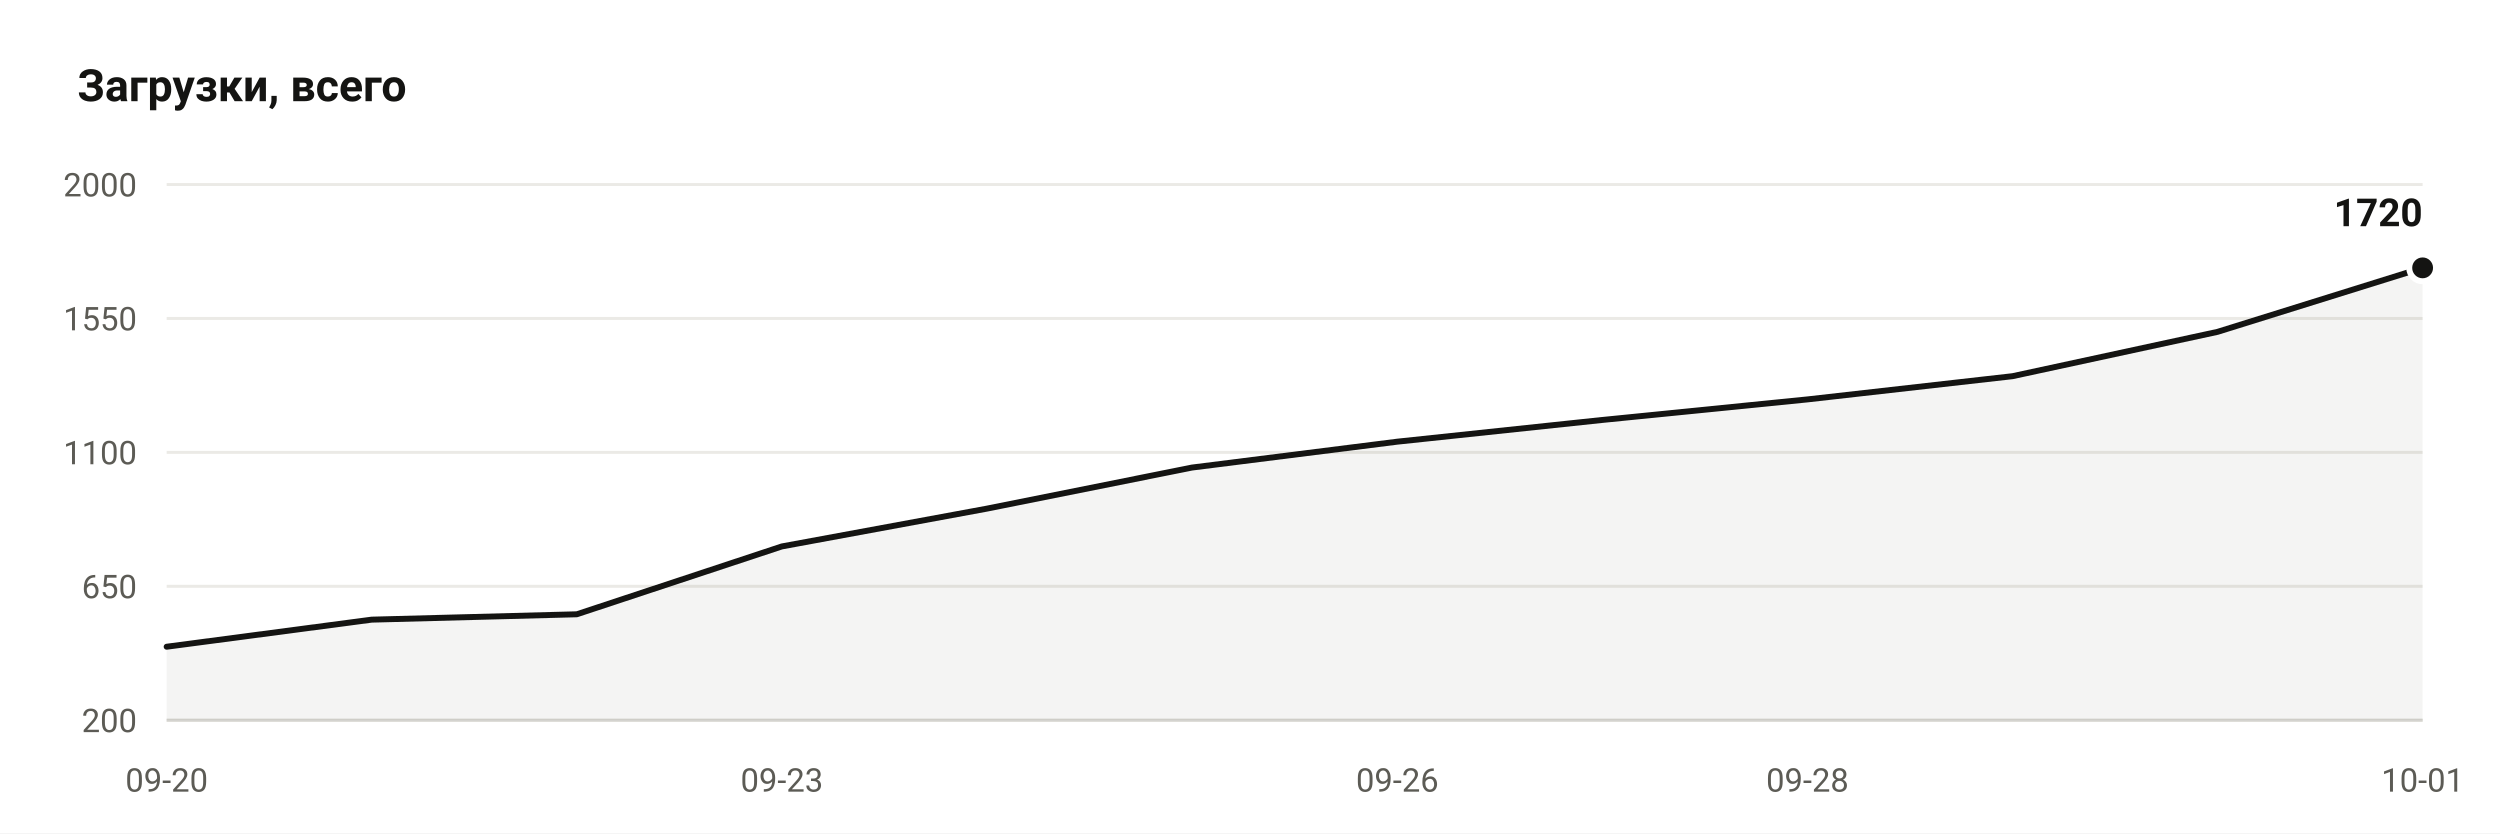
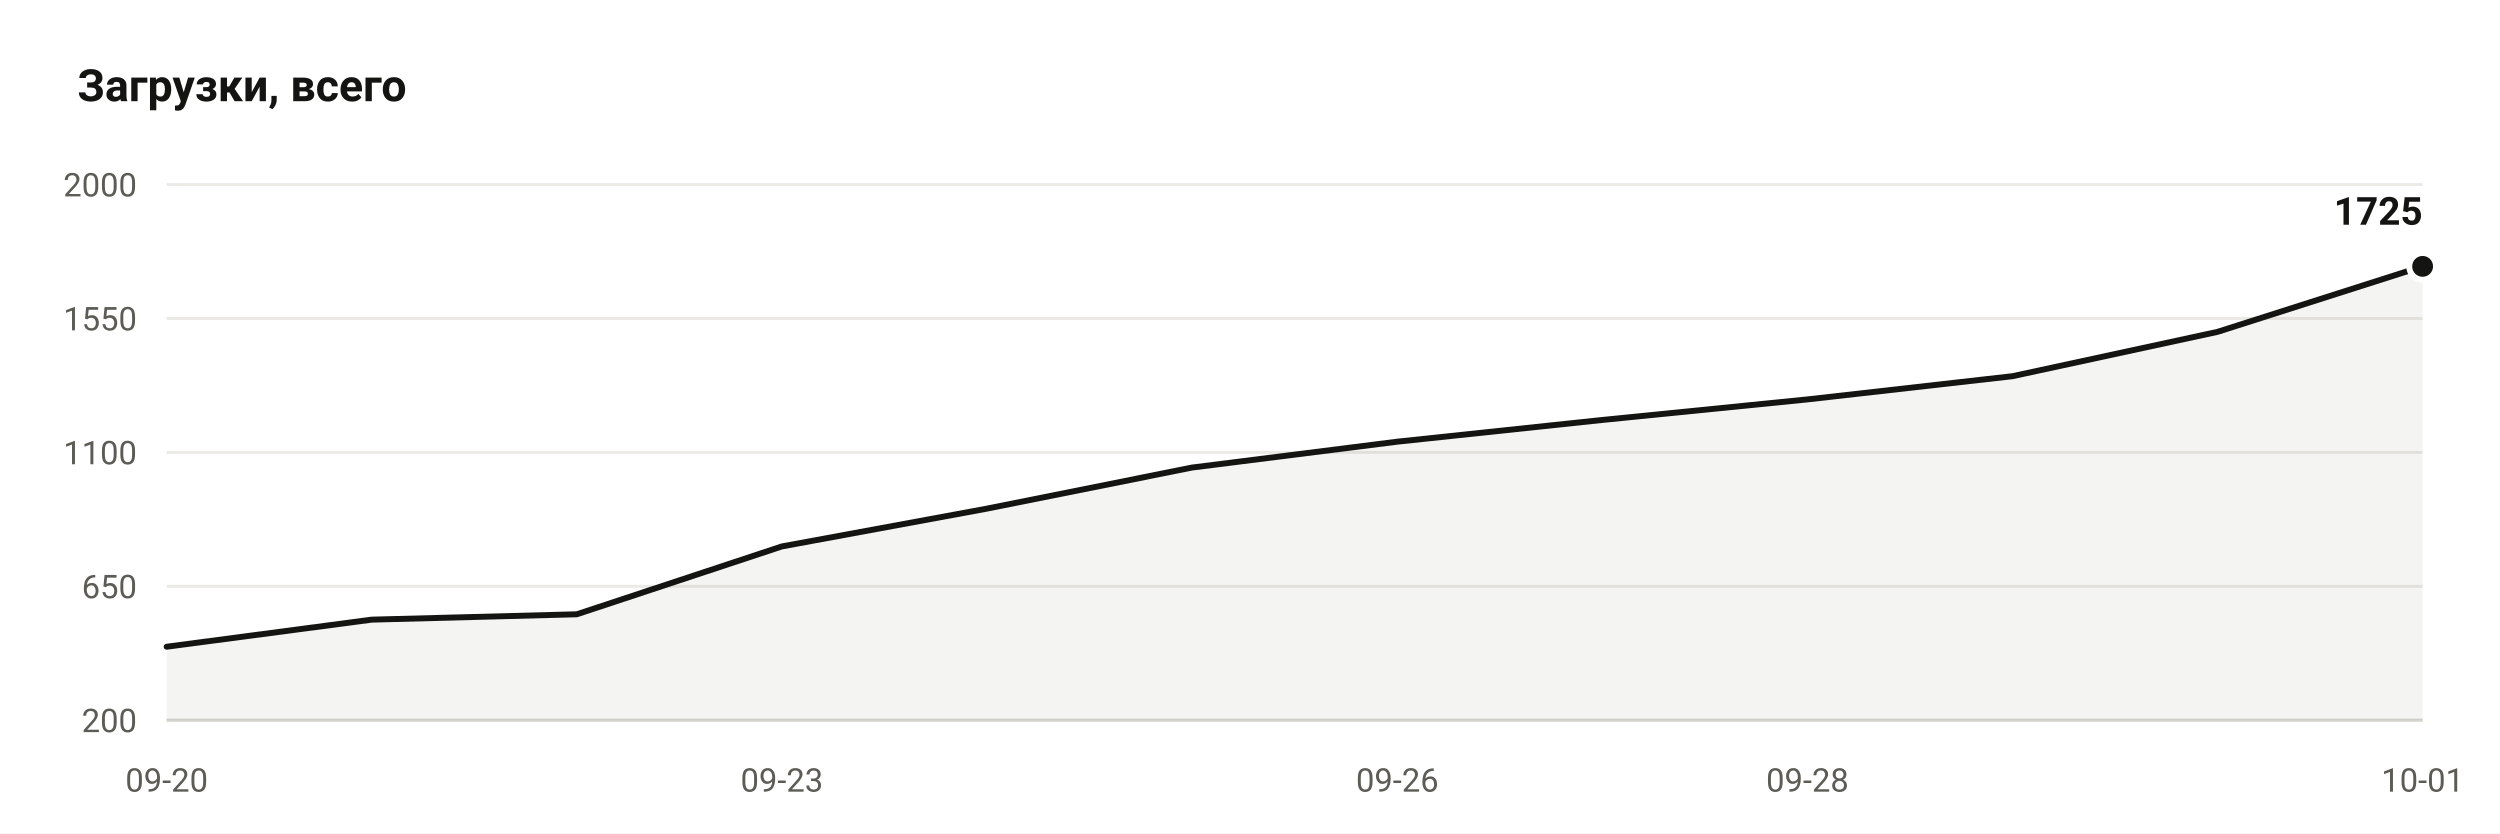
- <svg xmlns="http://www.w3.org/2000/svg" viewBox="0 0 840 280" width="840" height="280" role="img" aria-label="Downloads: 1720">
+ <svg xmlns="http://www.w3.org/2000/svg" viewBox="0 0 840 280" width="840" height="280" role="img" aria-label="Downloads: 1725">
  <rect width="840" height="280" fill="#ffffff" />
  <text x="26" y="34" font-family="ui-sans-serif, -apple-system, Segoe UI, Roboto, Helvetica, Arial, sans-serif" font-size="15" font-weight="600" fill="#141412">Загрузки, всего</text>
  <line x1="56" y1="242.0" x2="814" y2="242.0" stroke="#ebeae6" stroke-width="1" />
  <text x="46" y="246.0" text-anchor="end" font-family="ui-sans-serif, -apple-system, Segoe UI, Roboto, Helvetica, Arial, sans-serif" font-size="11" fill="#5c5b55">200</text>
  <line x1="56" y1="197.0" x2="814" y2="197.0" stroke="#ebeae6" stroke-width="1" />
  <text x="46" y="201.0" text-anchor="end" font-family="ui-sans-serif, -apple-system, Segoe UI, Roboto, Helvetica, Arial, sans-serif" font-size="11" fill="#5c5b55">650</text>
  <line x1="56" y1="152.0" x2="814" y2="152.0" stroke="#ebeae6" stroke-width="1" />
  <text x="46" y="156.0" text-anchor="end" font-family="ui-sans-serif, -apple-system, Segoe UI, Roboto, Helvetica, Arial, sans-serif" font-size="11" fill="#5c5b55">1100</text>
  <line x1="56" y1="107.0" x2="814" y2="107.0" stroke="#ebeae6" stroke-width="1" />
  <text x="46" y="111.0" text-anchor="end" font-family="ui-sans-serif, -apple-system, Segoe UI, Roboto, Helvetica, Arial, sans-serif" font-size="11" fill="#5c5b55">1550</text>
  <line x1="56" y1="62.0" x2="814" y2="62.0" stroke="#ebeae6" stroke-width="1" />
  <text x="46" y="66.0" text-anchor="end" font-family="ui-sans-serif, -apple-system, Segoe UI, Roboto, Helvetica, Arial, sans-serif" font-size="11" fill="#5c5b55">2000</text>
  <line x1="56" y1="242.0" x2="814" y2="242.0" stroke="#d7d6d1" stroke-width="1" />
-   <path d="M 56.0 242.0 L 56.0 217.3 L 124.9 208.2 L 193.8 206.4 L 262.7 183.6 L 331.6 170.9 L 400.5 157.1 L 469.5 148.4 L 538.4 141.1 L 607.3 134.2 L 676.2 126.4 L 745.1 111.5 L 814.0 90.0 L 814.0 242.0 Z" fill="#141412" fill-opacity="0.05" />
-   <polyline points="56.0,217.3 124.9,208.2 193.8,206.4 262.7,183.6 331.6,170.9 400.5,157.1 469.5,148.4 538.4,141.1 607.3,134.2 676.2,126.4 745.1,111.5 814.0,90.0" fill="none" stroke="#141412" stroke-width="2" stroke-linejoin="round" stroke-linecap="round" />
-   <circle cx="814.0" cy="90.0" r="4.5" fill="#141412" stroke="#ffffff" stroke-width="2" />
-   <text x="814.0" y="76.0" text-anchor="end" font-family="ui-sans-serif, -apple-system, Segoe UI, Roboto, Helvetica, Arial, sans-serif" font-size="13" font-weight="600" fill="#141412">1720</text>
+   <path d="M 56.0 242.0 L 56.0 217.3 L 124.9 208.2 L 193.8 206.4 L 262.7 183.6 L 331.6 170.9 L 400.5 157.1 L 469.5 148.4 L 538.4 141.1 L 607.3 134.2 L 676.2 126.4 L 745.1 111.5 L 814.0 89.5 L 814.0 242.0 Z" fill="#141412" fill-opacity="0.05" />
+   <polyline points="56.0,217.3 124.9,208.2 193.8,206.4 262.7,183.6 331.6,170.9 400.5,157.1 469.5,148.4 538.4,141.1 607.3,134.2 676.2,126.4 745.1,111.5 814.0,89.5" fill="none" stroke="#141412" stroke-width="2" stroke-linejoin="round" stroke-linecap="round" />
+   <circle cx="814.0" cy="89.5" r="4.5" fill="#141412" stroke="#ffffff" stroke-width="2" />
+   <text x="814.0" y="75.5" text-anchor="end" font-family="ui-sans-serif, -apple-system, Segoe UI, Roboto, Helvetica, Arial, sans-serif" font-size="13" font-weight="600" fill="#141412">1725</text>
  <text x="56.0" y="266" text-anchor="middle" font-family="ui-sans-serif, -apple-system, Segoe UI, Roboto, Helvetica, Arial, sans-serif" font-size="11" fill="#5c5b55">09-20</text>
  <text x="262.7" y="266" text-anchor="middle" font-family="ui-sans-serif, -apple-system, Segoe UI, Roboto, Helvetica, Arial, sans-serif" font-size="11" fill="#5c5b55">09-23</text>
  <text x="469.5" y="266" text-anchor="middle" font-family="ui-sans-serif, -apple-system, Segoe UI, Roboto, Helvetica, Arial, sans-serif" font-size="11" fill="#5c5b55">09-26</text>
  <text x="607.3" y="266" text-anchor="middle" font-family="ui-sans-serif, -apple-system, Segoe UI, Roboto, Helvetica, Arial, sans-serif" font-size="11" fill="#5c5b55">09-28</text>
  <text x="814.0" y="266" text-anchor="middle" font-family="ui-sans-serif, -apple-system, Segoe UI, Roboto, Helvetica, Arial, sans-serif" font-size="11" fill="#5c5b55">10-01</text>
</svg>
